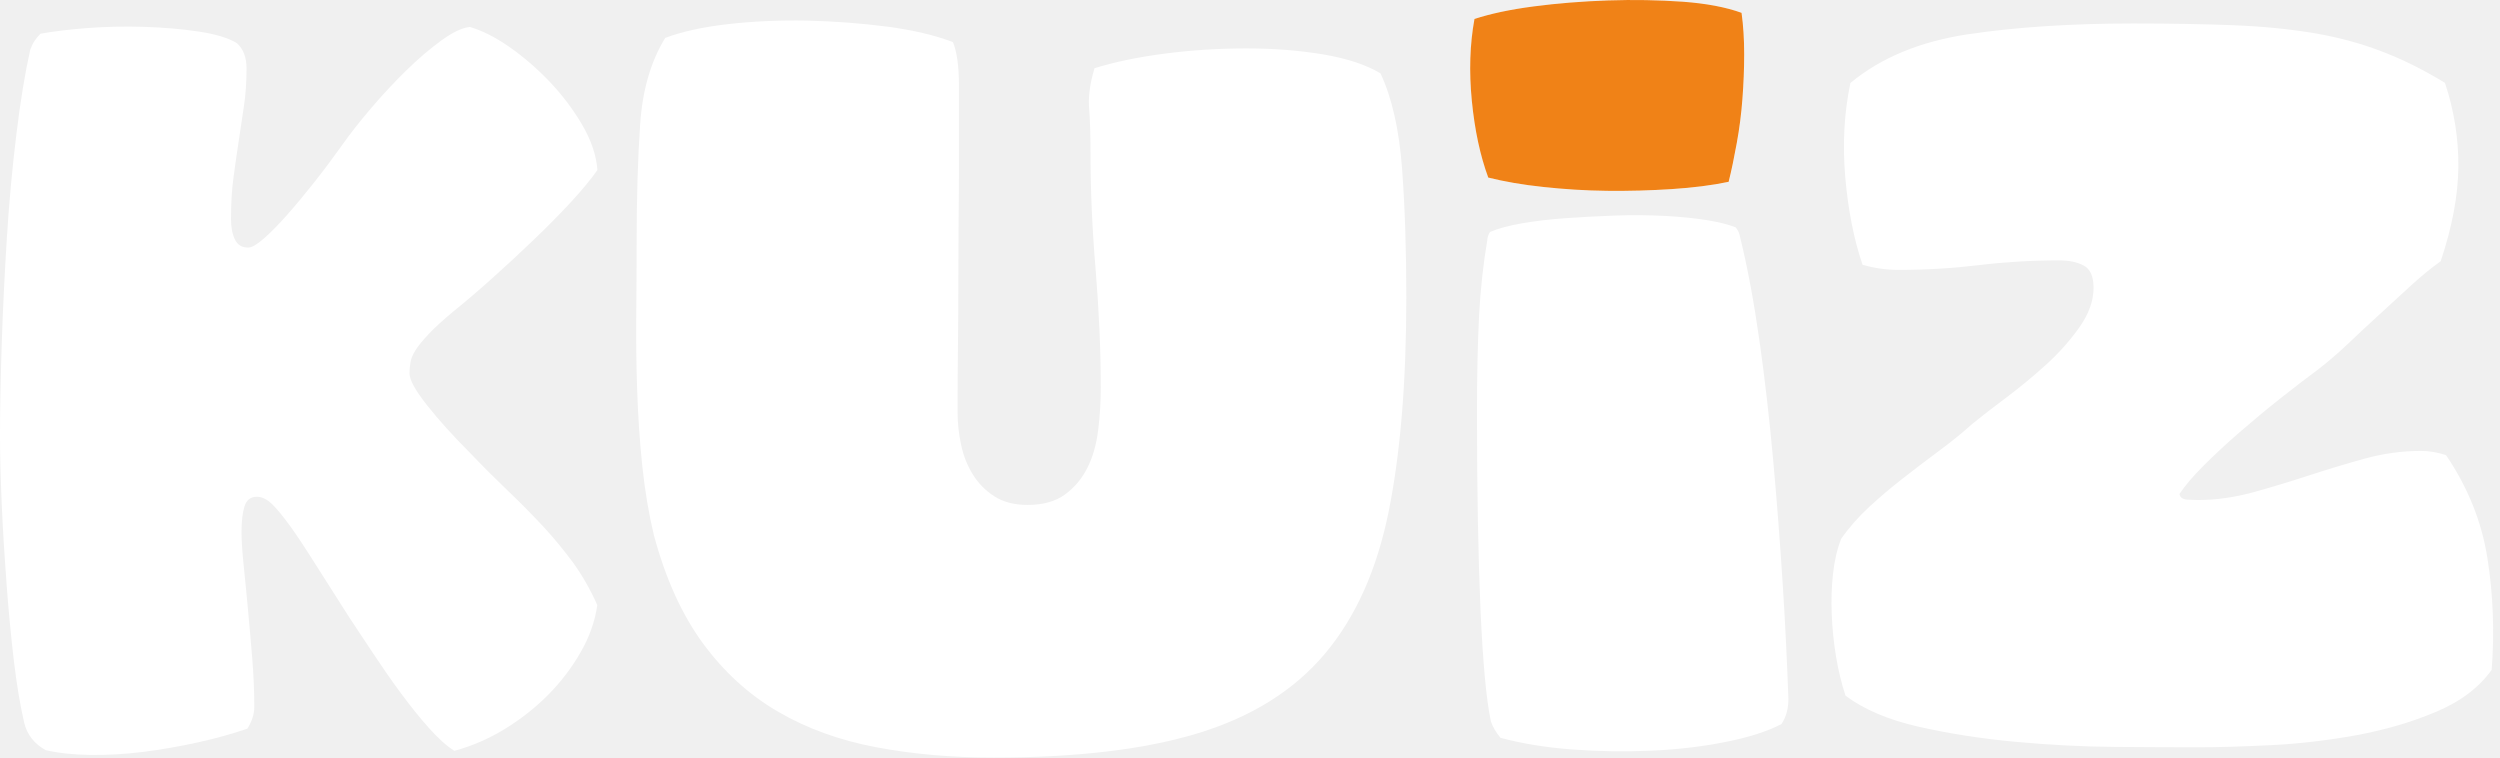
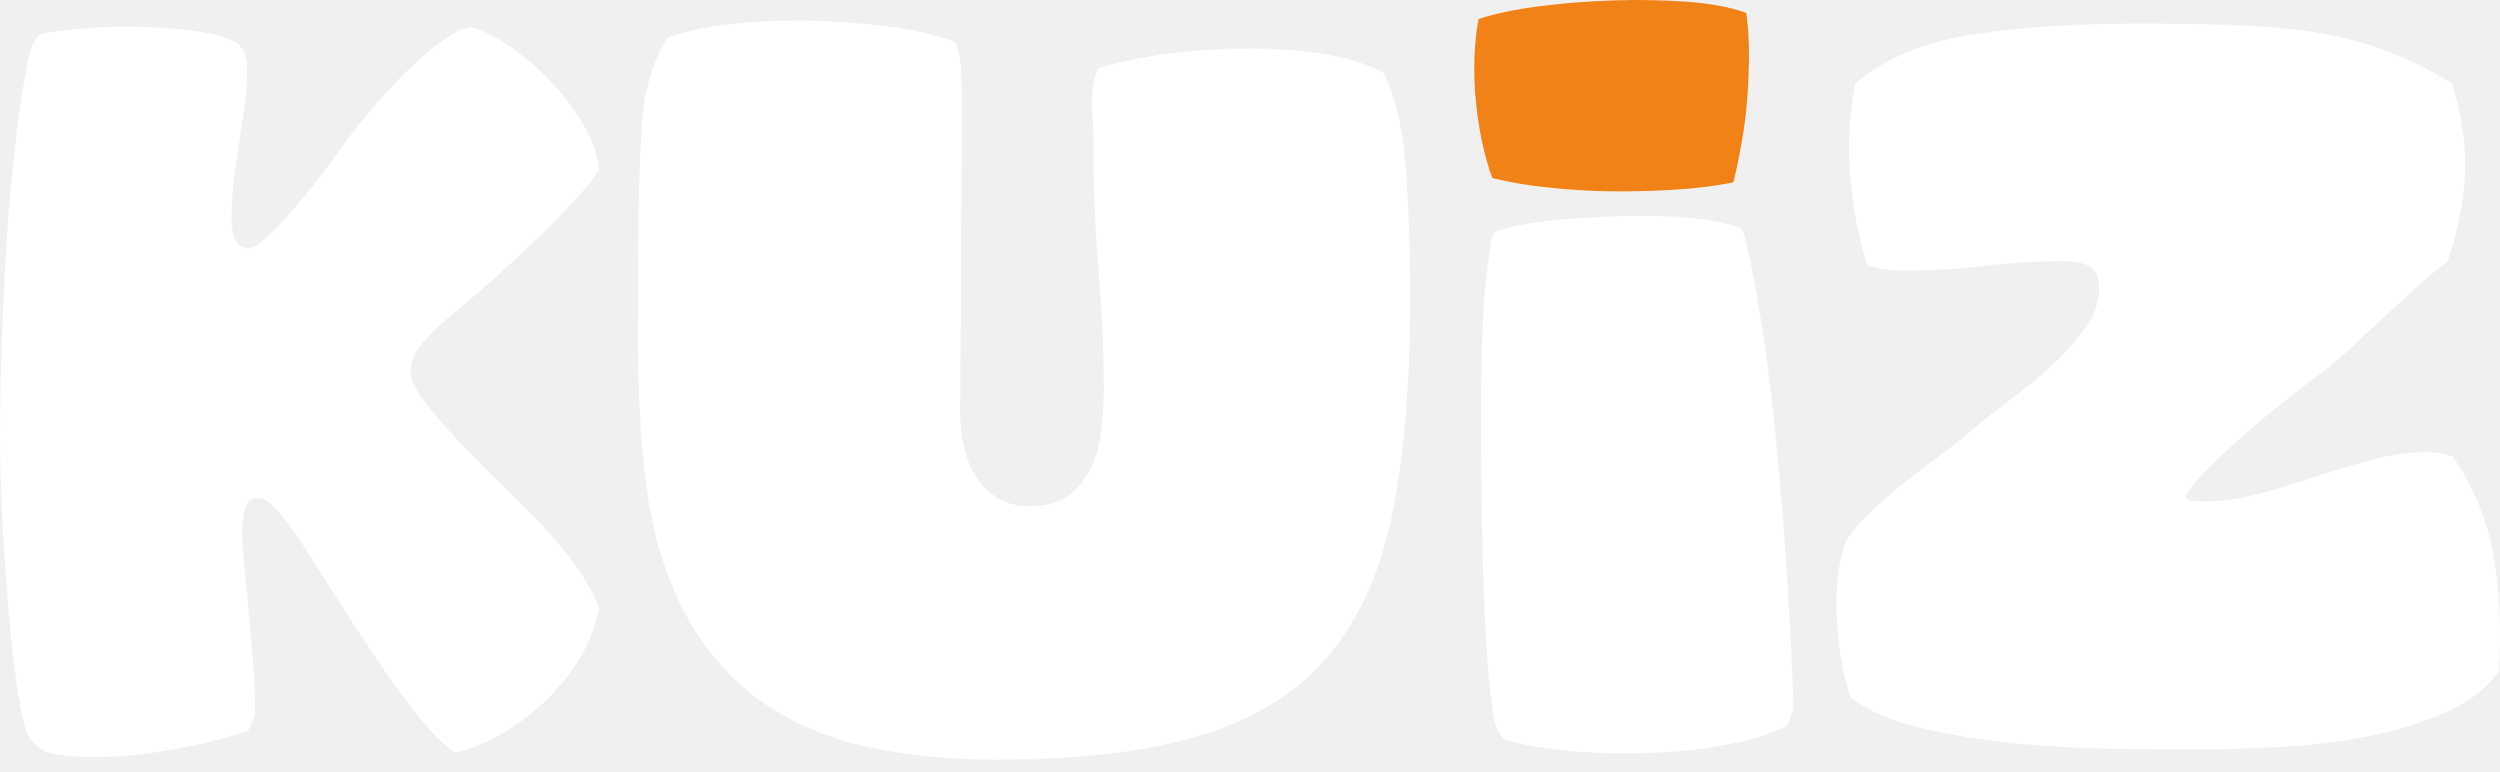
- <svg xmlns="http://www.w3.org/2000/svg" width="99" height="30" viewBox="0 0 99 30" fill="none">
-   <path d="M23.653 23.962C23.564 24.597 23.341 25.227 22.988 25.838C22.636 26.453 22.205 27.013 21.694 27.529C21.183 28.04 20.607 28.492 19.972 28.879C19.337 29.265 18.677 29.548 17.993 29.732C17.695 29.548 17.363 29.251 16.986 28.829C16.609 28.407 16.237 27.941 15.86 27.43C15.483 26.919 15.121 26.393 14.768 25.862C14.416 25.327 14.104 24.855 13.831 24.449C13.196 23.447 12.675 22.633 12.278 22.008C11.881 21.383 11.549 20.897 11.286 20.559C11.023 20.217 10.815 19.984 10.656 19.86C10.497 19.736 10.338 19.671 10.18 19.671C9.927 19.671 9.763 19.795 9.684 20.048C9.604 20.301 9.564 20.639 9.564 21.07C9.564 21.413 9.594 21.849 9.649 22.385C9.703 22.921 9.763 23.496 9.817 24.106C9.872 24.721 9.932 25.361 9.986 26.036C10.041 26.706 10.07 27.361 10.07 28C10.07 28.273 9.981 28.556 9.798 28.854C9.207 29.057 8.552 29.241 7.833 29.399C7.119 29.558 6.394 29.682 5.665 29.776C4.936 29.866 4.237 29.905 3.567 29.895C2.897 29.886 2.312 29.821 1.811 29.707C1.354 29.454 1.072 29.092 0.957 28.616C0.799 27.931 0.66 27.108 0.546 26.14C0.432 25.173 0.337 24.161 0.258 23.104C0.179 22.047 0.114 21.006 0.069 19.979C0.025 18.942 0 18.044 0 17.27C0 16.199 0.025 14.978 0.069 13.599C0.114 12.225 0.184 10.821 0.273 9.402C0.362 7.979 0.491 6.614 0.65 5.305C0.809 3.995 0.992 2.889 1.196 1.976C1.24 1.847 1.295 1.728 1.364 1.624C1.434 1.52 1.513 1.425 1.602 1.336C2.079 1.247 2.689 1.172 3.428 1.113C4.167 1.058 4.926 1.038 5.7 1.063C6.474 1.088 7.203 1.148 7.883 1.252C8.567 1.356 9.063 1.51 9.386 1.713C9.634 1.941 9.763 2.269 9.763 2.705C9.763 3.251 9.728 3.752 9.659 4.208C9.589 4.665 9.52 5.116 9.455 5.573C9.386 6.029 9.316 6.5 9.252 6.987C9.182 7.478 9.148 8.038 9.148 8.678C9.148 8.996 9.197 9.264 9.302 9.482C9.406 9.7 9.579 9.804 9.832 9.804C9.971 9.804 10.175 9.685 10.447 9.447C10.72 9.209 11.028 8.896 11.37 8.509C11.713 8.123 12.07 7.691 12.447 7.215C12.824 6.738 13.181 6.257 13.523 5.781C13.841 5.325 14.228 4.834 14.684 4.298C15.14 3.762 15.607 3.261 16.083 2.795C16.559 2.328 17.026 1.931 17.482 1.599C17.938 1.272 18.31 1.093 18.608 1.068C19.084 1.207 19.605 1.465 20.161 1.852C20.716 2.239 21.247 2.695 21.748 3.216C22.249 3.742 22.681 4.308 23.043 4.923C23.405 5.538 23.613 6.138 23.658 6.734C23.385 7.12 23.023 7.557 22.567 8.048C22.11 8.539 21.624 9.03 21.098 9.531C20.573 10.032 20.042 10.528 19.496 11.015C18.95 11.506 18.439 11.942 17.958 12.329C17.546 12.672 17.224 12.964 16.986 13.217C16.748 13.47 16.569 13.684 16.455 13.867C16.341 14.051 16.271 14.214 16.252 14.363C16.227 14.512 16.217 14.651 16.217 14.79C16.217 15.043 16.445 15.455 16.901 16.035C17.358 16.615 17.938 17.26 18.643 17.965C19.144 18.491 19.64 18.982 20.126 19.448C20.617 19.914 21.073 20.381 21.51 20.847C21.942 21.313 22.338 21.799 22.706 22.296C23.058 22.787 23.38 23.347 23.653 23.962Z" fill="white" />
-   <path d="M43.343 2.701C44.141 2.453 45.069 2.26 46.141 2.121C47.212 1.982 48.284 1.917 49.365 1.917C50.447 1.917 51.459 1.997 52.401 2.155C53.344 2.314 54.103 2.567 54.668 2.905C55.125 3.882 55.407 5.142 55.522 6.675C55.636 8.213 55.69 9.909 55.69 11.774C55.69 15.118 55.457 17.946 54.991 20.258C54.524 22.569 53.681 24.444 52.466 25.888C51.25 27.332 49.583 28.378 47.465 29.028C45.347 29.678 42.643 30 39.344 30C37.682 30 36.13 29.862 34.686 29.589C33.242 29.316 31.943 28.845 30.797 28.175C29.646 27.505 28.659 26.597 27.825 25.461C26.997 24.325 26.352 22.902 25.895 21.195C25.692 20.352 25.538 19.439 25.434 18.447C25.33 17.455 25.265 16.453 25.231 15.426C25.196 14.404 25.186 13.397 25.196 12.405C25.206 11.412 25.211 10.49 25.211 9.622C25.211 7.846 25.256 6.283 25.35 4.929C25.439 3.574 25.771 2.433 26.342 1.501C27.002 1.253 27.83 1.069 28.832 0.955C29.834 0.841 30.876 0.796 31.953 0.816C33.034 0.841 34.091 0.92 35.128 1.054C36.164 1.193 37.032 1.397 37.737 1.669C37.896 2.056 37.975 2.637 37.975 3.411C37.975 4.184 37.975 5.117 37.975 6.208C37.975 7.116 37.97 7.989 37.96 8.818C37.955 9.656 37.95 10.47 37.95 11.264C37.95 12.062 37.945 12.876 37.935 13.704C37.925 14.533 37.92 15.406 37.92 16.314C37.92 16.745 37.965 17.177 38.059 17.608C38.149 18.04 38.303 18.432 38.521 18.784C38.739 19.136 39.022 19.429 39.374 19.652C39.726 19.881 40.163 19.995 40.689 19.995C41.304 19.995 41.8 19.856 42.172 19.583C42.549 19.31 42.842 18.958 43.06 18.526C43.278 18.095 43.417 17.599 43.486 17.043C43.556 16.487 43.591 15.922 43.591 15.351C43.591 13.873 43.521 12.315 43.387 10.678C43.248 9.041 43.184 7.493 43.184 6.035C43.184 5.4 43.169 4.834 43.134 4.343C43.085 3.867 43.159 3.311 43.343 2.701Z" fill="white" />
-   <path d="M58.94 7.032C58.622 6.168 58.404 5.156 58.29 3.995C58.176 2.835 58.21 1.753 58.394 0.751C59.009 0.548 59.788 0.379 60.73 0.255C61.673 0.131 62.66 0.052 63.682 0.017C64.704 -0.018 65.691 0.002 66.634 0.067C67.576 0.136 68.355 0.285 68.97 0.508C69.04 1.009 69.075 1.555 69.075 2.145C69.075 2.735 69.05 3.331 69.005 3.921C68.96 4.511 68.886 5.092 68.782 5.662C68.678 6.233 68.573 6.744 68.459 7.2C67.8 7.339 67.05 7.433 66.207 7.488C65.364 7.542 64.511 7.567 63.647 7.557C62.784 7.547 61.941 7.493 61.122 7.404C60.304 7.319 59.575 7.19 58.94 7.032ZM59.009 9.184C59.327 9.046 59.748 8.936 60.274 8.842C60.795 8.753 61.375 8.683 62.015 8.639C62.65 8.594 63.305 8.559 63.98 8.535C64.65 8.51 65.299 8.52 65.924 8.55C66.549 8.584 67.105 8.639 67.596 8.718C68.087 8.798 68.464 8.897 68.737 9.006C68.826 9.12 68.886 9.244 68.906 9.383C69.204 10.588 69.457 11.958 69.675 13.495C69.893 15.033 70.072 16.616 70.221 18.258C70.369 19.895 70.493 21.527 70.597 23.154C70.702 24.781 70.771 26.289 70.821 27.678C70.821 28.065 70.731 28.393 70.548 28.671C69.977 28.968 69.233 29.206 68.311 29.385C67.388 29.569 66.411 29.683 65.374 29.727C64.337 29.772 63.295 29.757 62.248 29.678C61.202 29.598 60.259 29.445 59.416 29.216C59.232 28.988 59.108 28.775 59.039 28.566C58.855 27.703 58.721 26.225 58.627 24.131C58.538 22.038 58.488 19.453 58.488 16.383C58.488 14.835 58.518 13.54 58.572 12.493C58.627 11.447 58.736 10.459 58.895 9.522C58.905 9.388 58.94 9.274 59.009 9.184Z" fill="white" />
-   <path d="M96.82 3.281C97.182 4.372 97.361 5.484 97.351 6.61C97.341 7.736 97.108 8.981 96.651 10.345C96.264 10.618 95.863 10.95 95.441 11.338C95.019 11.724 94.598 12.111 94.176 12.498C93.754 12.885 93.338 13.272 92.931 13.659C92.519 14.046 92.132 14.373 91.77 14.651C91.338 14.969 90.847 15.346 90.302 15.777C89.756 16.209 89.22 16.655 88.699 17.107C88.173 17.563 87.697 18.005 87.266 18.436C86.834 18.868 86.516 19.245 86.308 19.562C86.333 19.701 86.432 19.771 86.616 19.786C86.799 19.796 86.933 19.801 87.028 19.801C87.757 19.801 88.491 19.696 89.23 19.493C89.969 19.29 90.703 19.066 91.433 18.828C92.162 18.59 92.896 18.367 93.635 18.164C94.374 17.96 95.118 17.856 95.873 17.856C96.19 17.856 96.522 17.911 96.865 18.025C97.728 19.3 98.274 20.659 98.502 22.102C98.73 23.546 98.785 25.019 98.671 26.523C98.169 27.227 97.43 27.788 96.453 28.194C95.476 28.606 94.424 28.909 93.298 29.117C92.172 29.32 91.046 29.454 89.92 29.509C88.793 29.564 87.831 29.593 87.037 29.593C86.149 29.593 85.058 29.588 83.763 29.578C82.469 29.569 81.149 29.499 79.805 29.375C78.46 29.251 77.19 29.052 75.985 28.78C74.779 28.507 73.812 28.095 73.083 27.549C72.924 27.073 72.8 26.552 72.706 25.997C72.616 25.441 72.557 24.881 72.537 24.325C72.512 23.769 72.532 23.233 72.587 22.723C72.641 22.212 72.75 21.75 72.909 21.338C73.227 20.882 73.599 20.465 74.02 20.073C74.442 19.686 74.883 19.309 75.35 18.947C75.816 18.585 76.287 18.223 76.763 17.871C77.24 17.519 77.686 17.162 78.093 16.794C78.455 16.497 78.912 16.145 79.457 15.738C80.003 15.326 80.534 14.889 81.045 14.423C81.556 13.957 81.992 13.461 82.359 12.94C82.722 12.419 82.905 11.903 82.905 11.402C82.905 10.946 82.776 10.653 82.513 10.514C82.25 10.375 81.928 10.311 81.541 10.311C80.449 10.311 79.393 10.375 78.366 10.499C77.344 10.623 76.282 10.688 75.191 10.688C74.69 10.688 74.214 10.618 73.757 10.484C73.415 9.482 73.187 8.331 73.073 7.022C72.959 5.712 73.028 4.467 73.276 3.286C74.482 2.284 76.034 1.644 77.934 1.356C79.834 1.074 82.012 0.93 84.468 0.93C85.971 0.93 87.295 0.954 88.441 0.999C89.592 1.044 90.644 1.148 91.596 1.307C92.554 1.465 93.447 1.704 94.275 2.021C95.109 2.334 95.957 2.755 96.82 3.281Z" fill="white" />
-   <path d="M58.935 7.032C58.617 6.168 58.399 5.156 58.285 3.995C58.171 2.835 58.206 1.753 58.389 0.751C59.004 0.548 59.783 0.379 60.726 0.255C61.668 0.131 62.655 0.052 63.677 0.017C64.699 -0.018 65.686 0.002 66.629 0.067C67.572 0.136 68.35 0.285 68.966 0.508C69.035 1.009 69.07 1.555 69.07 2.145C69.07 2.735 69.045 3.331 69 3.921C68.956 4.511 68.881 5.092 68.777 5.662C68.673 6.233 68.569 6.744 68.454 7.2C67.795 7.339 67.046 7.433 66.202 7.488C65.359 7.542 64.506 7.567 63.642 7.557C62.779 7.547 61.936 7.493 61.117 7.404C60.299 7.319 59.57 7.19 58.935 7.032Z" fill="#F08217" />
+ <svg xmlns="http://www.w3.org/2000/svg" width="81" height="25" viewBox="0 0 81 25" fill="none">
+   <path d="M19.406 19.66C19.333 20.181 19.149 20.698 18.86 21.198C18.572 21.703 18.217 22.163 17.798 22.586C17.379 23.006 16.907 23.376 16.386 23.693C15.865 24.011 15.324 24.243 14.762 24.393C14.518 24.243 14.245 23.999 13.936 23.653C13.626 23.307 13.321 22.924 13.012 22.505C12.703 22.086 12.405 21.654 12.116 21.219C11.828 20.779 11.571 20.393 11.347 20.059C10.826 19.237 10.399 18.569 10.073 18.056C9.748 17.544 9.475 17.145 9.259 16.868C9.044 16.587 8.873 16.396 8.742 16.294C8.612 16.192 8.482 16.139 8.352 16.139C8.144 16.139 8.01 16.241 7.945 16.449C7.88 16.656 7.847 16.933 7.847 17.287C7.847 17.568 7.871 17.926 7.916 18.366C7.961 18.805 8.01 19.277 8.055 19.778C8.099 20.283 8.148 20.808 8.193 21.361C8.238 21.911 8.262 22.448 8.262 22.973C8.262 23.197 8.189 23.429 8.038 23.673C7.554 23.84 7.017 23.991 6.427 24.121C5.84 24.251 5.246 24.353 4.648 24.43C4.05 24.503 3.476 24.536 2.926 24.528C2.377 24.52 1.897 24.467 1.486 24.373C1.111 24.166 0.879 23.868 0.786 23.478C0.655 22.916 0.541 22.24 0.448 21.447C0.354 20.653 0.277 19.823 0.212 18.956C0.147 18.089 0.094 17.234 0.057 16.392C0.02 15.541 0 14.805 0 14.169C0 13.29 0.02 12.289 0.057 11.158C0.094 10.03 0.151 8.879 0.224 7.715C0.297 6.546 0.403 5.427 0.533 4.353C0.663 3.278 0.814 2.371 0.981 1.622C1.018 1.516 1.062 1.418 1.119 1.333C1.176 1.247 1.241 1.17 1.315 1.097C1.705 1.023 2.206 0.962 2.812 0.913C3.419 0.869 4.042 0.852 4.676 0.873C5.311 0.893 5.91 0.942 6.467 1.027C7.029 1.113 7.436 1.239 7.7 1.406C7.904 1.593 8.01 1.862 8.01 2.22C8.01 2.668 7.981 3.079 7.924 3.453C7.867 3.828 7.81 4.198 7.757 4.572C7.7 4.947 7.643 5.334 7.591 5.732C7.534 6.135 7.505 6.595 7.505 7.12C7.505 7.381 7.546 7.601 7.631 7.78C7.717 7.959 7.859 8.044 8.067 8.044C8.181 8.044 8.348 7.946 8.571 7.751C8.795 7.556 9.048 7.299 9.328 6.982C9.609 6.664 9.902 6.31 10.212 5.92C10.521 5.529 10.814 5.134 11.095 4.743C11.355 4.369 11.673 3.966 12.047 3.526C12.422 3.087 12.804 2.676 13.195 2.293C13.586 1.911 13.968 1.585 14.343 1.312C14.717 1.044 15.022 0.897 15.267 0.877C15.657 0.991 16.085 1.202 16.541 1.52C16.996 1.837 17.432 2.212 17.843 2.639C18.254 3.071 18.608 3.535 18.905 4.039C19.202 4.544 19.373 5.036 19.41 5.525C19.186 5.842 18.889 6.2 18.515 6.603C18.14 7.006 17.741 7.409 17.31 7.82C16.878 8.231 16.443 8.638 15.995 9.037C15.547 9.44 15.128 9.798 14.733 10.116C14.396 10.397 14.131 10.637 13.936 10.844C13.74 11.052 13.594 11.227 13.5 11.377C13.407 11.528 13.35 11.662 13.333 11.784C13.313 11.907 13.305 12.021 13.305 12.134C13.305 12.342 13.492 12.68 13.867 13.156C14.241 13.632 14.717 14.161 15.295 14.739C15.706 15.171 16.113 15.574 16.512 15.956C16.915 16.339 17.289 16.721 17.648 17.104C18.002 17.487 18.327 17.886 18.628 18.293C18.917 18.695 19.182 19.155 19.406 19.66Z" fill="white" />
+   <path d="M35.56 2.216C36.215 2.012 36.976 1.854 37.855 1.74C38.734 1.626 39.613 1.573 40.501 1.573C41.388 1.573 42.218 1.638 42.992 1.768C43.765 1.898 44.388 2.106 44.852 2.383C45.226 3.184 45.458 4.218 45.552 5.476C45.645 6.738 45.69 8.129 45.69 9.66C45.69 12.403 45.499 14.723 45.116 16.619C44.733 18.516 44.042 20.055 43.044 21.239C42.047 22.423 40.68 23.282 38.942 23.815C37.204 24.349 34.986 24.613 32.279 24.613C30.916 24.613 29.642 24.499 28.457 24.275C27.273 24.051 26.207 23.665 25.267 23.115C24.322 22.566 23.512 21.821 22.829 20.889C22.149 19.957 21.62 18.789 21.245 17.389C21.079 16.697 20.952 15.948 20.867 15.134C20.782 14.32 20.729 13.498 20.7 12.655C20.672 11.817 20.663 10.991 20.672 10.177C20.68 9.363 20.684 8.606 20.684 7.893C20.684 6.436 20.72 5.154 20.798 4.043C20.871 2.932 21.144 1.996 21.612 1.231C22.153 1.027 22.833 0.877 23.655 0.783C24.477 0.689 25.332 0.653 26.215 0.669C27.102 0.689 27.969 0.755 28.82 0.865C29.67 0.978 30.383 1.145 30.961 1.369C31.091 1.687 31.156 2.163 31.156 2.798C31.156 3.433 31.156 4.198 31.156 5.093C31.156 5.838 31.152 6.554 31.144 7.234C31.14 7.922 31.136 8.589 31.136 9.241C31.136 9.896 31.131 10.563 31.123 11.243C31.115 11.923 31.111 12.639 31.111 13.384C31.111 13.738 31.148 14.092 31.225 14.446C31.298 14.8 31.425 15.122 31.604 15.411C31.783 15.7 32.015 15.94 32.304 16.123C32.593 16.31 32.951 16.404 33.382 16.404C33.887 16.404 34.294 16.29 34.599 16.066C34.908 15.842 35.149 15.553 35.328 15.199C35.507 14.845 35.621 14.438 35.678 13.982C35.735 13.526 35.763 13.062 35.763 12.594C35.763 11.381 35.706 10.103 35.596 8.76C35.482 7.417 35.429 6.147 35.429 4.951C35.429 4.43 35.417 3.966 35.389 3.563C35.348 3.172 35.409 2.716 35.56 2.216Z" fill="white" />
+   <path d="M48.356 5.769C48.095 5.061 47.916 4.23 47.823 3.278C47.729 2.326 47.758 1.438 47.908 0.616C48.413 0.449 49.052 0.311 49.825 0.209C50.599 0.107 51.408 0.042 52.247 0.014C53.085 -0.015 53.895 0.002 54.669 0.055C55.442 0.112 56.081 0.234 56.586 0.417C56.642 0.828 56.671 1.276 56.671 1.76C56.671 2.244 56.651 2.733 56.614 3.217C56.577 3.701 56.516 4.178 56.431 4.646C56.345 5.114 56.26 5.533 56.166 5.907C55.625 6.021 55.01 6.099 54.319 6.143C53.627 6.188 52.927 6.208 52.218 6.2C51.51 6.192 50.818 6.147 50.147 6.074C49.475 6.005 48.877 5.899 48.356 5.769ZM48.413 7.535C48.673 7.421 49.019 7.332 49.451 7.254C49.878 7.181 50.354 7.124 50.879 7.088C51.4 7.051 51.938 7.022 52.491 7.002C53.041 6.982 53.574 6.99 54.087 7.014C54.599 7.043 55.055 7.088 55.458 7.153C55.861 7.218 56.17 7.299 56.394 7.389C56.468 7.482 56.516 7.584 56.533 7.698C56.777 8.687 56.984 9.81 57.163 11.072C57.343 12.334 57.489 13.632 57.611 14.979C57.733 16.322 57.835 17.662 57.92 18.996C58.006 20.331 58.063 21.569 58.104 22.708C58.104 23.026 58.03 23.294 57.88 23.522C57.412 23.767 56.801 23.962 56.044 24.108C55.287 24.259 54.485 24.353 53.635 24.389C52.784 24.426 51.929 24.414 51.071 24.349C50.212 24.283 49.438 24.157 48.747 23.97C48.596 23.783 48.494 23.608 48.437 23.437C48.287 22.729 48.177 21.516 48.099 19.798C48.026 18.081 47.986 15.96 47.986 13.441C47.986 12.171 48.01 11.109 48.055 10.25C48.099 9.391 48.189 8.581 48.319 7.812C48.327 7.702 48.356 7.609 48.413 7.535Z" fill="white" />
+   <path d="M79.434 2.692C79.732 3.587 79.878 4.499 79.87 5.423C79.862 6.347 79.671 7.368 79.296 8.488C78.979 8.711 78.649 8.984 78.303 9.302C77.957 9.619 77.611 9.937 77.265 10.254C76.919 10.571 76.577 10.889 76.244 11.206C75.906 11.524 75.588 11.792 75.291 12.02C74.937 12.281 74.534 12.59 74.087 12.944C73.639 13.298 73.199 13.665 72.772 14.035C72.341 14.409 71.95 14.772 71.596 15.126C71.242 15.48 70.981 15.789 70.81 16.05C70.831 16.164 70.912 16.221 71.062 16.233C71.213 16.241 71.323 16.245 71.4 16.245C71.999 16.245 72.601 16.16 73.207 15.993C73.814 15.826 74.416 15.643 75.014 15.447C75.613 15.252 76.215 15.069 76.822 14.902C77.428 14.735 78.038 14.65 78.657 14.65C78.918 14.65 79.19 14.694 79.471 14.788C80.179 15.834 80.627 16.949 80.814 18.134C81.001 19.318 81.046 20.527 80.953 21.76C80.542 22.338 79.935 22.798 79.133 23.131C78.332 23.469 77.469 23.718 76.545 23.889C75.621 24.055 74.697 24.165 73.773 24.21C72.849 24.255 72.06 24.279 71.408 24.279C70.68 24.279 69.784 24.275 68.722 24.267C67.66 24.259 66.577 24.202 65.474 24.1C64.371 23.998 63.33 23.836 62.34 23.612C61.351 23.388 60.558 23.05 59.959 22.602C59.829 22.212 59.727 21.784 59.65 21.328C59.577 20.873 59.528 20.413 59.512 19.957C59.491 19.501 59.508 19.061 59.553 18.642C59.597 18.223 59.687 17.845 59.817 17.507C60.078 17.132 60.383 16.79 60.729 16.469C61.075 16.151 61.437 15.842 61.819 15.545C62.202 15.248 62.589 14.951 62.979 14.662C63.37 14.373 63.736 14.08 64.07 13.779C64.367 13.534 64.742 13.245 65.189 12.912C65.637 12.574 66.073 12.216 66.492 11.833C66.911 11.451 67.269 11.044 67.57 10.616C67.868 10.189 68.018 9.766 68.018 9.354C68.018 8.98 67.912 8.74 67.697 8.626C67.481 8.512 67.216 8.459 66.899 8.459C66.004 8.459 65.136 8.512 64.294 8.614C63.456 8.716 62.585 8.768 61.689 8.768C61.278 8.768 60.887 8.711 60.513 8.602C60.232 7.779 60.045 6.835 59.951 5.761C59.858 4.686 59.915 3.665 60.118 2.696C61.107 1.874 62.381 1.349 63.94 1.113C65.499 0.881 67.285 0.763 69.3 0.763C70.533 0.763 71.62 0.783 72.56 0.82C73.504 0.856 74.367 0.942 75.149 1.072C75.934 1.202 76.667 1.398 77.347 1.658C78.03 1.915 78.726 2.26 79.434 2.692Z" fill="white" />
+   <path d="M48.352 5.769C48.091 5.061 47.912 4.23 47.819 3.278C47.725 2.326 47.754 1.438 47.904 0.616C48.409 0.449 49.048 0.311 49.821 0.209C50.594 0.107 51.404 0.042 52.243 0.014C53.081 -0.015 53.891 0.002 54.664 0.055C55.438 0.112 56.077 0.234 56.581 0.417C56.638 0.828 56.667 1.276 56.667 1.76C56.667 2.244 56.647 2.733 56.61 3.217C56.573 3.701 56.512 4.178 56.427 4.646C56.341 5.114 56.256 5.533 56.162 5.907C55.621 6.021 55.006 6.099 54.314 6.143C53.623 6.188 52.922 6.208 52.214 6.2C51.506 6.192 50.814 6.147 50.143 6.074C49.471 6.005 48.873 5.899 48.352 5.769Z" fill="#F08217" />
</svg>
